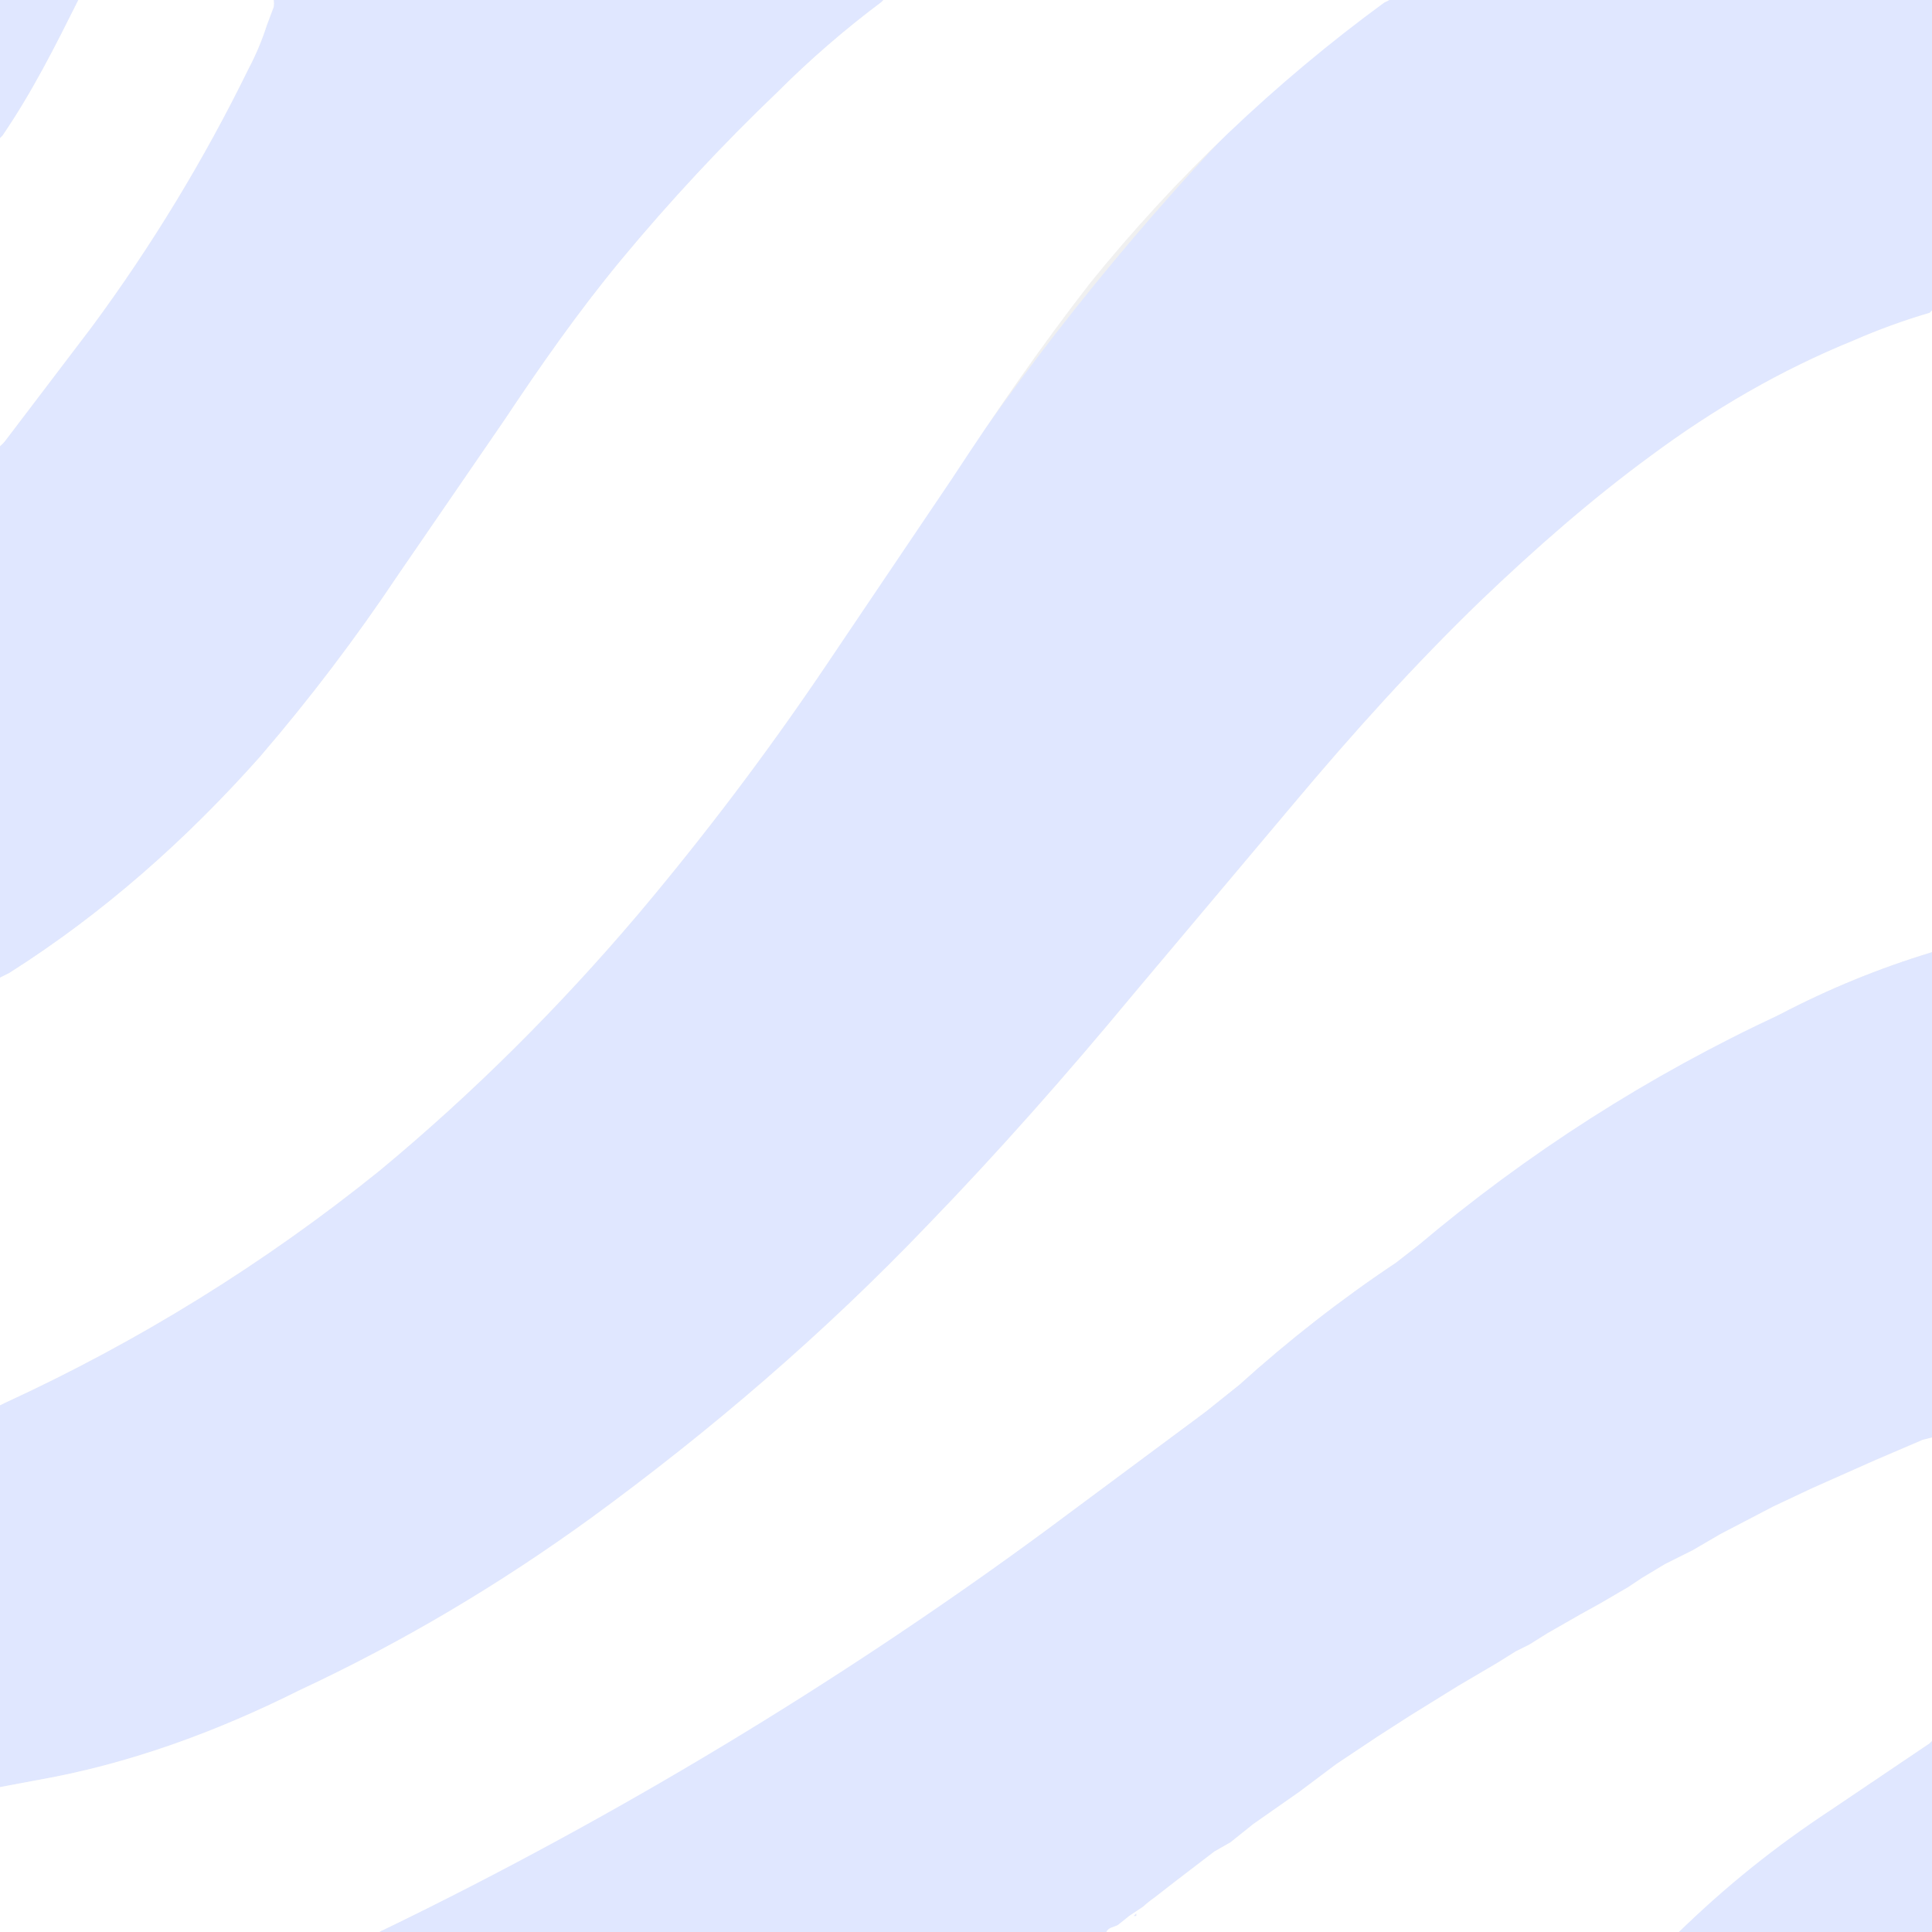
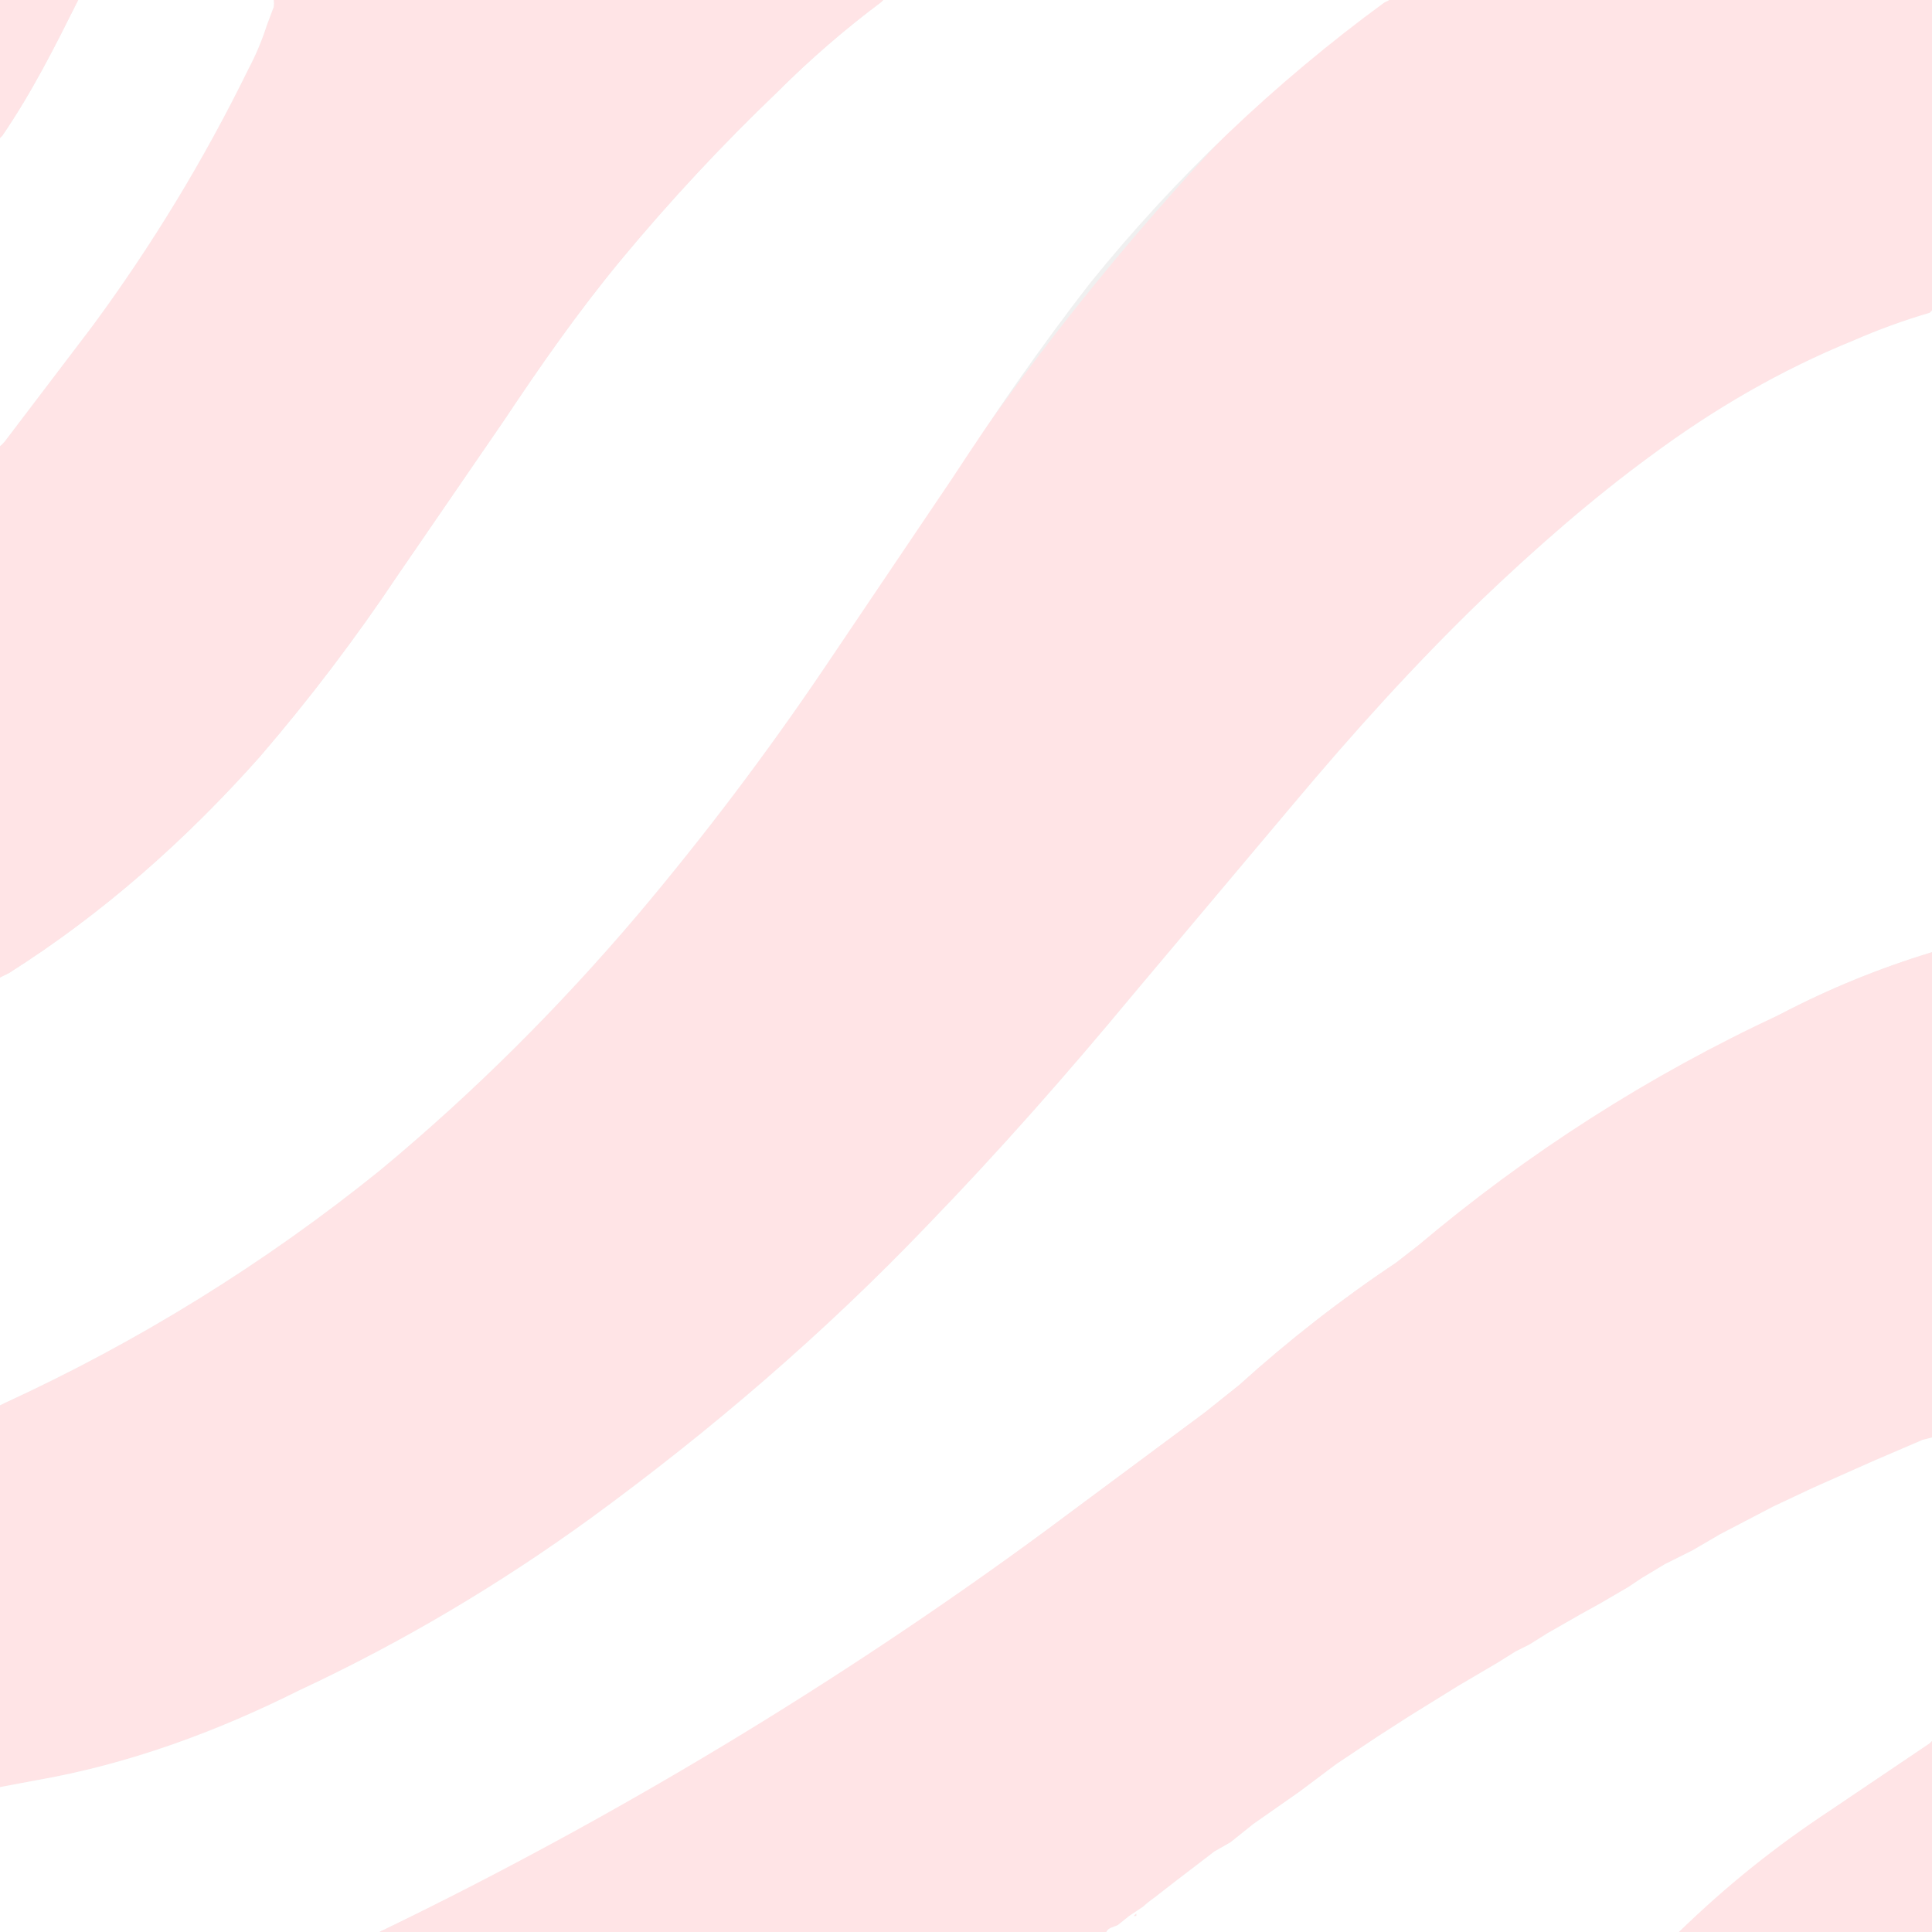
<svg xmlns="http://www.w3.org/2000/svg" viewBox="0 0 840 840">
-   <path fill="rgb(224 231 255)" d="M604 0h236v135l-1 1q-17 5-33 12c-32 13-61 30-88 50-26 19-51 41-74 63-29 28-56 58-82 89l-69 82c-29 35-59 69-90 101-45 47-94 89-146 127-40 29-82 54-127 75-36 18-74 32-114 39l-16 3V611l2-1a776 776 0 0 0 163-101c41-34 78-71 112-111a1264 1264 0 0 0 81-107l56-84A1192 1192 0 0 1 545 46c18-17 37-32 57-45a11 11 0 0 0 2-1Z" />
+   <path fill="rgb(255 228 230)" d="M604 0h236v135l-1 1q-17 5-33 12c-32 13-61 30-88 50-26 19-51 41-74 63-29 28-56 58-82 89l-69 82c-29 35-59 69-90 101-45 47-94 89-146 127-40 29-82 54-127 75-36 18-74 32-114 39l-16 3V611l2-1a776 776 0 0 0 163-101c41-34 78-71 112-111a1264 1264 0 0 0 81-107l56-84A1192 1192 0 0 1 545 46c18-17 37-32 57-45a11 11 0 0 0 2-1Z" />
  <path fill="#fff" d="m0 777 16-3c40-7 78-21 114-39 45-21 87-46 127-75 52-38 101-80 146-127 31-32 61-66 90-101l69-82c26-31 53-61 82-89 23-22 48-44 74-63 27-20 56-37 88-50q16-7 33-12l1-1v279c-23 7-45 16-66 27a1083 1083 0 0 0-158 101l-9 7c-24 16-47 34-68 53l-15 12-70 52a1733 1733 0 0 1-287 173 11 11 0 0 0-2 1H0ZM604 0a11 11 0 0 1-2 1 686 686 0 0 0-128 122c-21 27-41 56-60 85l-56 83a1264 1264 0 0 1-81 107c-34 40-71 77-112 111A776 776 0 0 1 2 610l-2 1V425l4-2c41-26 77-58 109-94a816 816 0 0 0 60-79l46-67c16-24 32-47 51-70a868 868 0 0 1 68-73c14-14 29-27 45-39a9 9 0 0 0 1-1Z" />
-   <path fill="rgb(224 231 255)" d="M165 840a11 11 0 0 1 2-1 1862 1862 0 0 0 287-173l70-52 15-12c21-19 44-37 68-53l9-7a703 703 0 0 1 158-101c21-11 43-20 66-27v211l-4 1-21 9-27 12-17 8-23 12-12 7-12 6-10 6-6 4-12 7-9 5-14 8-8 5-6 3-8 5-17 10-21 13-14 9-18 12-16 12-20 14-10 8-7 4-17 13-9 7a50 50 0 0 0-5 4l-6 4-5 4c-2 1-4 1-5 3ZM384 0a9 9 0 0 1-1 1c-16 12-31 25-45 39a868 868 0 0 0-68 73c-19 23-35 46-51 70l-46 67a816 816 0 0 1-60 79c-32 36-68 68-109 94l-4 2V194a18 18 0 0 0 2-2l38-50a727 727 0 0 0 68-112 117 117 0 0 0 8-19l3-8a12 12 0 0 0 0-3Z" />
+   <path fill="rgb(255 228 230)" d="M165 840a11 11 0 0 1 2-1 1862 1862 0 0 0 287-173l70-52 15-12c21-19 44-37 68-53l9-7a703 703 0 0 1 158-101c21-11 43-20 66-27v211l-4 1-21 9-27 12-17 8-23 12-12 7-12 6-10 6-6 4-12 7-9 5-14 8-8 5-6 3-8 5-17 10-21 13-14 9-18 12-16 12-20 14-10 8-7 4-17 13-9 7a50 50 0 0 0-5 4l-6 4-5 4c-2 1-4 1-5 3ZM384 0a9 9 0 0 1-1 1c-16 12-31 25-45 39a868 868 0 0 0-68 73c-19 23-35 46-51 70l-46 67a816 816 0 0 1-60 79c-32 36-68 68-109 94l-4 2V194a18 18 0 0 0 2-2l38-50a727 727 0 0 0 68-112 117 117 0 0 0 8-19l3-8a12 12 0 0 0 0-3Z" />
  <path fill="#fff" d="M481 840c1-2 3-2 5-3l5-4 6-4a50 50 0 0 1 5-4l9-7 17-13 7-4 10-8 20-14 16-12 18-12 14-9 21-13 17-10 8-5 6-3 8-5 14-8 9-5 12-7 6-4 10-6 12-6 12-7 23-12 17-8 27-12 21-9 4-1v132l-1 1-43 29a541 541 0 0 0-66 53Zm12-7h1v-1ZM119 0a12 12 0 0 1 0 3l-3 8a117 117 0 0 1-8 19 727 727 0 0 1-68 112L2 192a18 18 0 0 1-2 2V60a11 11 0 0 0 1-1C14 40 24 20 34 0Z" />
-   <path fill="rgb(224 231 255)" d="M730 840a434 434 0 0 1 66-53l43-29 1-1v83ZM34 0C24 20 14 40 1 59a11 11 0 0 1-1 1V0Zm459 833 1-1v1h-1Z" />
+   <path fill="rgb(255 228 230)" d="M730 840a434 434 0 0 1 66-53l43-29 1-1v83ZM34 0C24 20 14 40 1 59a11 11 0 0 1-1 1V0Zm459 833 1-1v1h-1Z" />
</svg>
